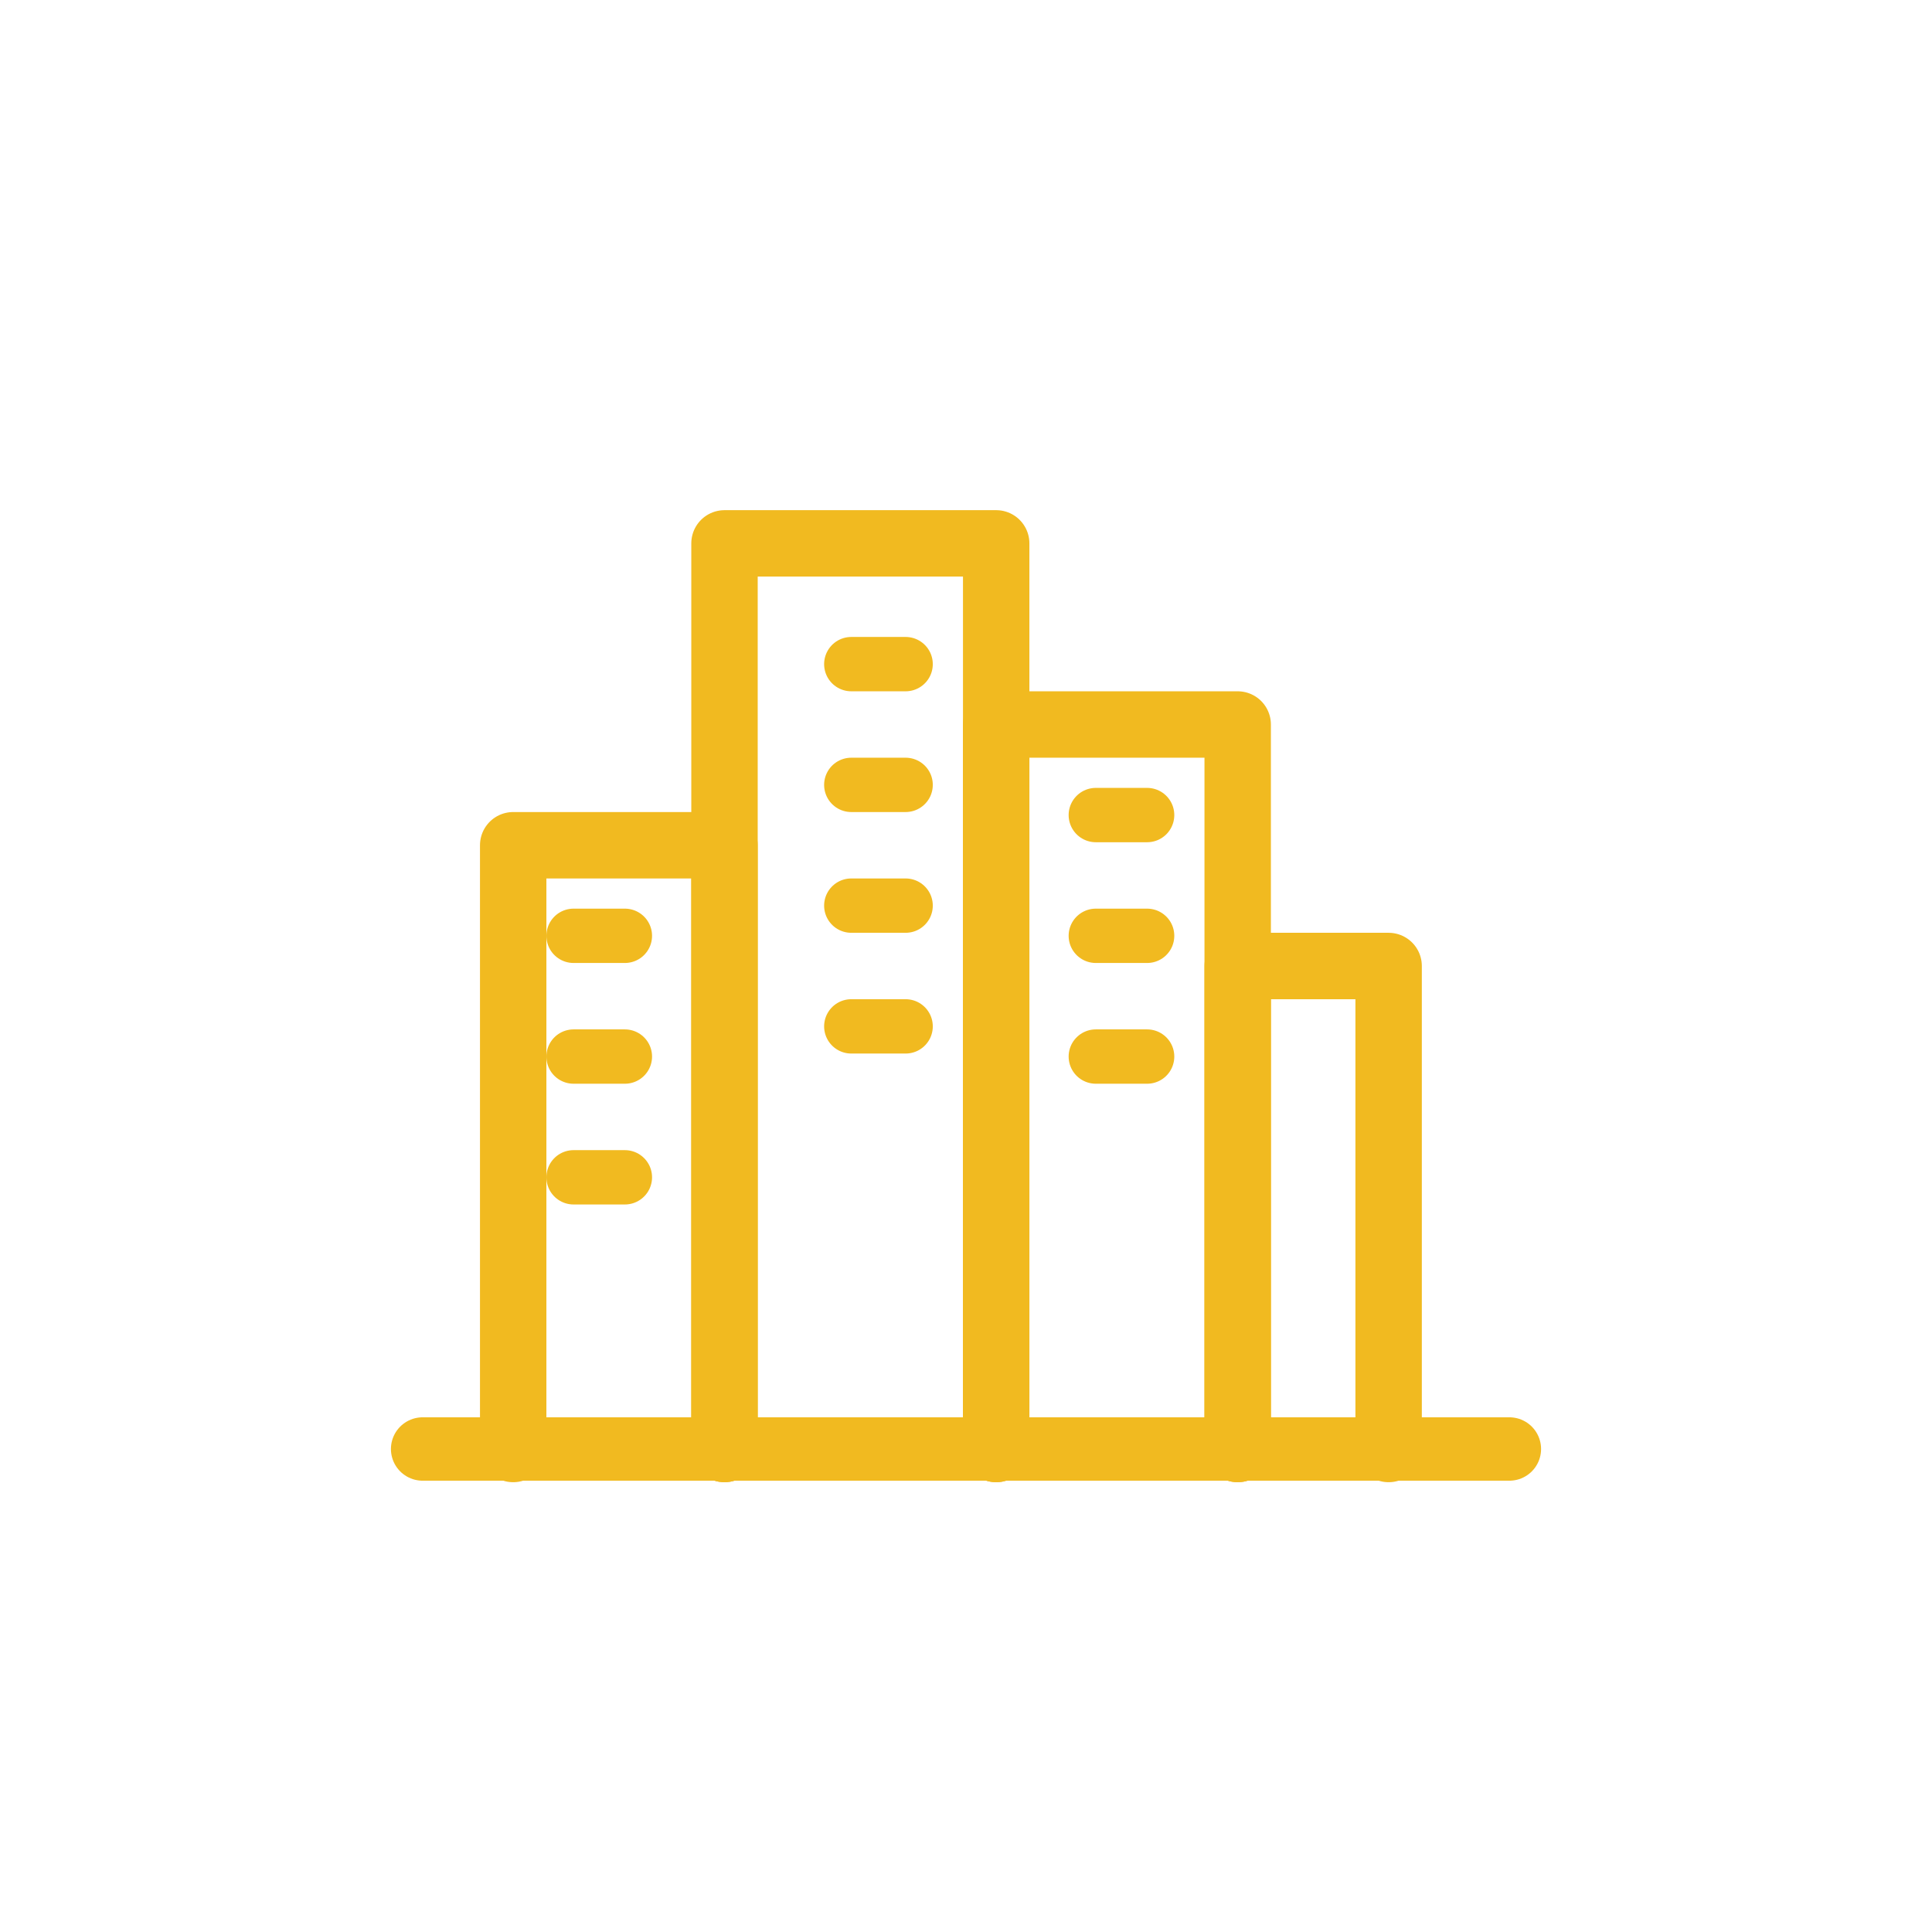
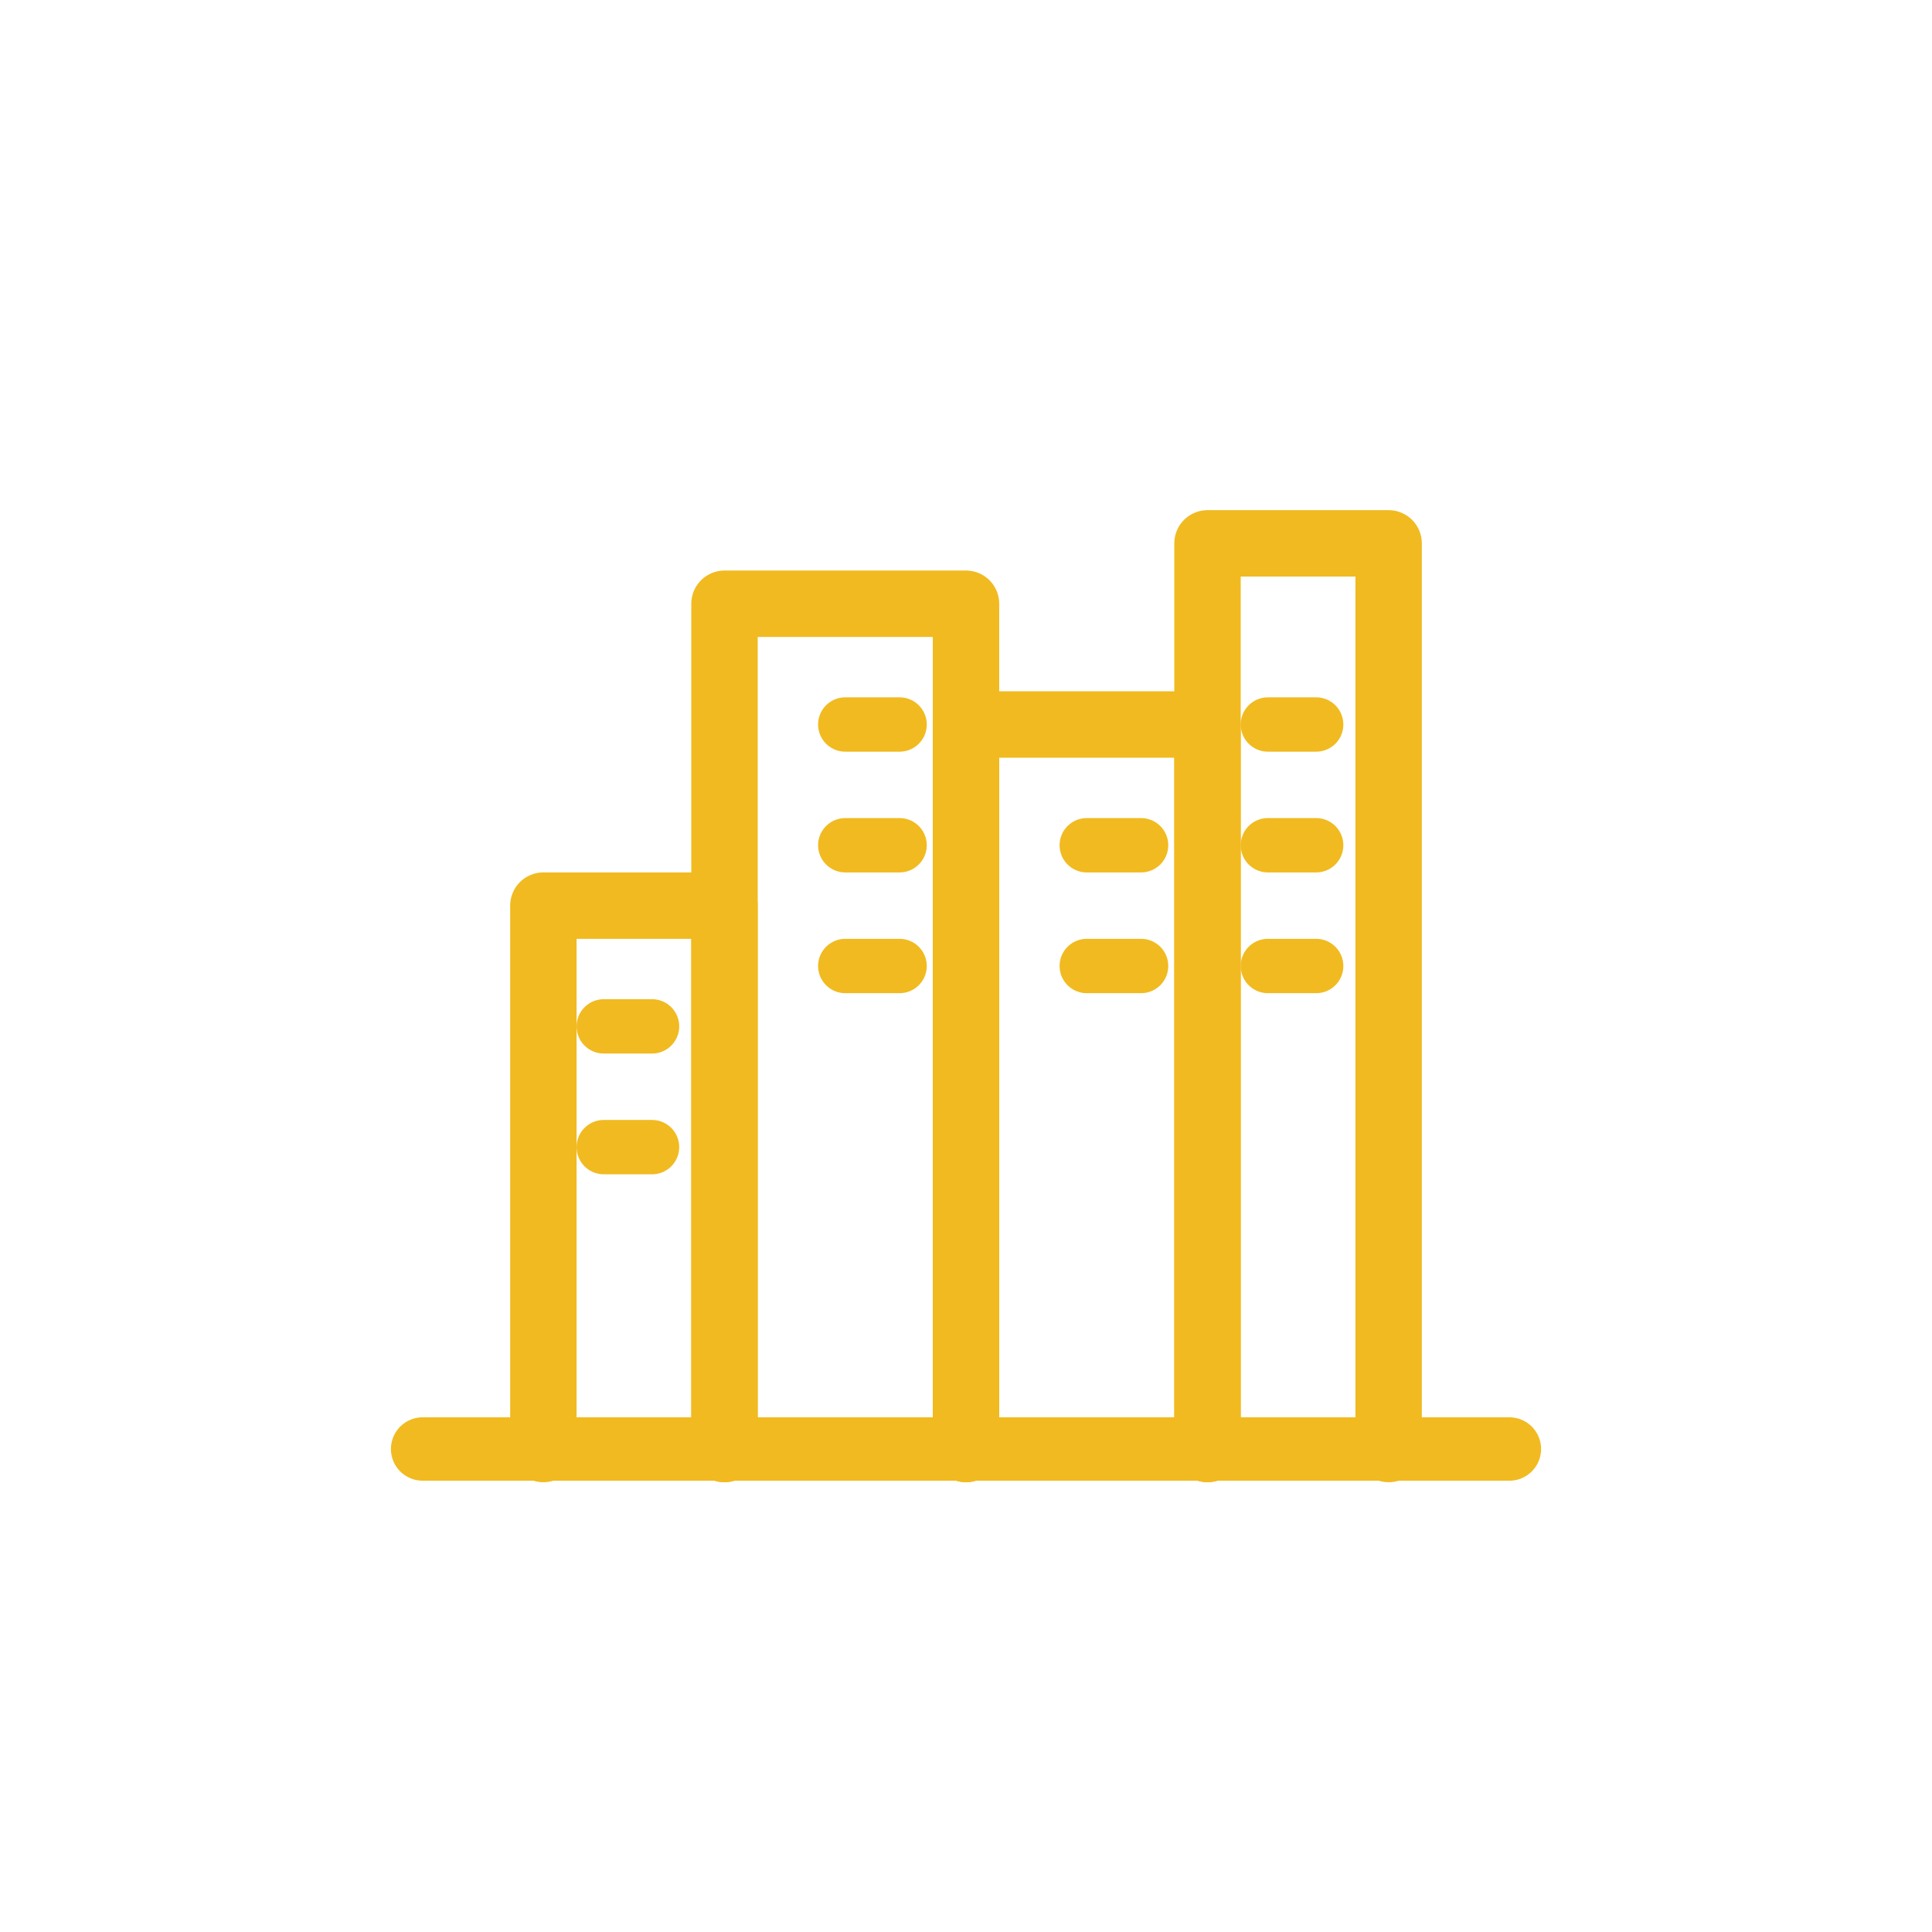
<svg xmlns="http://www.w3.org/2000/svg" width="64" height="64" viewBox="0 0 64 64" fill="none">
  <g stroke="#F1BA20" stroke-linecap="round" stroke-linejoin="round">
    <path d="M14 48H50" stroke-width="2.1" />
-     <path d="M17 48V28H24V48" stroke-width="2.2" />
-     <path d="M24 48V18H33V48" stroke-width="2.2" />
-     <path d="M33 48V24H41V48" stroke-width="2.2" />
-     <path d="M41 48V32H46V48" stroke-width="2.2" />
-     <path d="M19 31H20.7M19 35H20.7M19 39H20.7M28.2 22H30M28.2 26H30M28.2 30H30M28.2 34H30M36.3 27H38M36.3 31H38M36.3 35H38" stroke-width="1.8" />
+     <path d="M18 48V30H24V48" stroke-width="2.2" />
+     <path d="M24 48V20H32V48" stroke-width="2.2" />
+     <path d="M32 48V24H40V48" stroke-width="2.2" />
+     <path d="M40 48V18H46V48" stroke-width="2.2" />
+     <path d="M20 34H21.6M20 38H21.6M28 24H29.8M28 28H29.8M28 32H29.8M36 28H37.8M36 32H37.8M42 24H43.6M42 28H43.6M42 32H43.6" stroke-width="1.8" />
  </g>
</svg>
